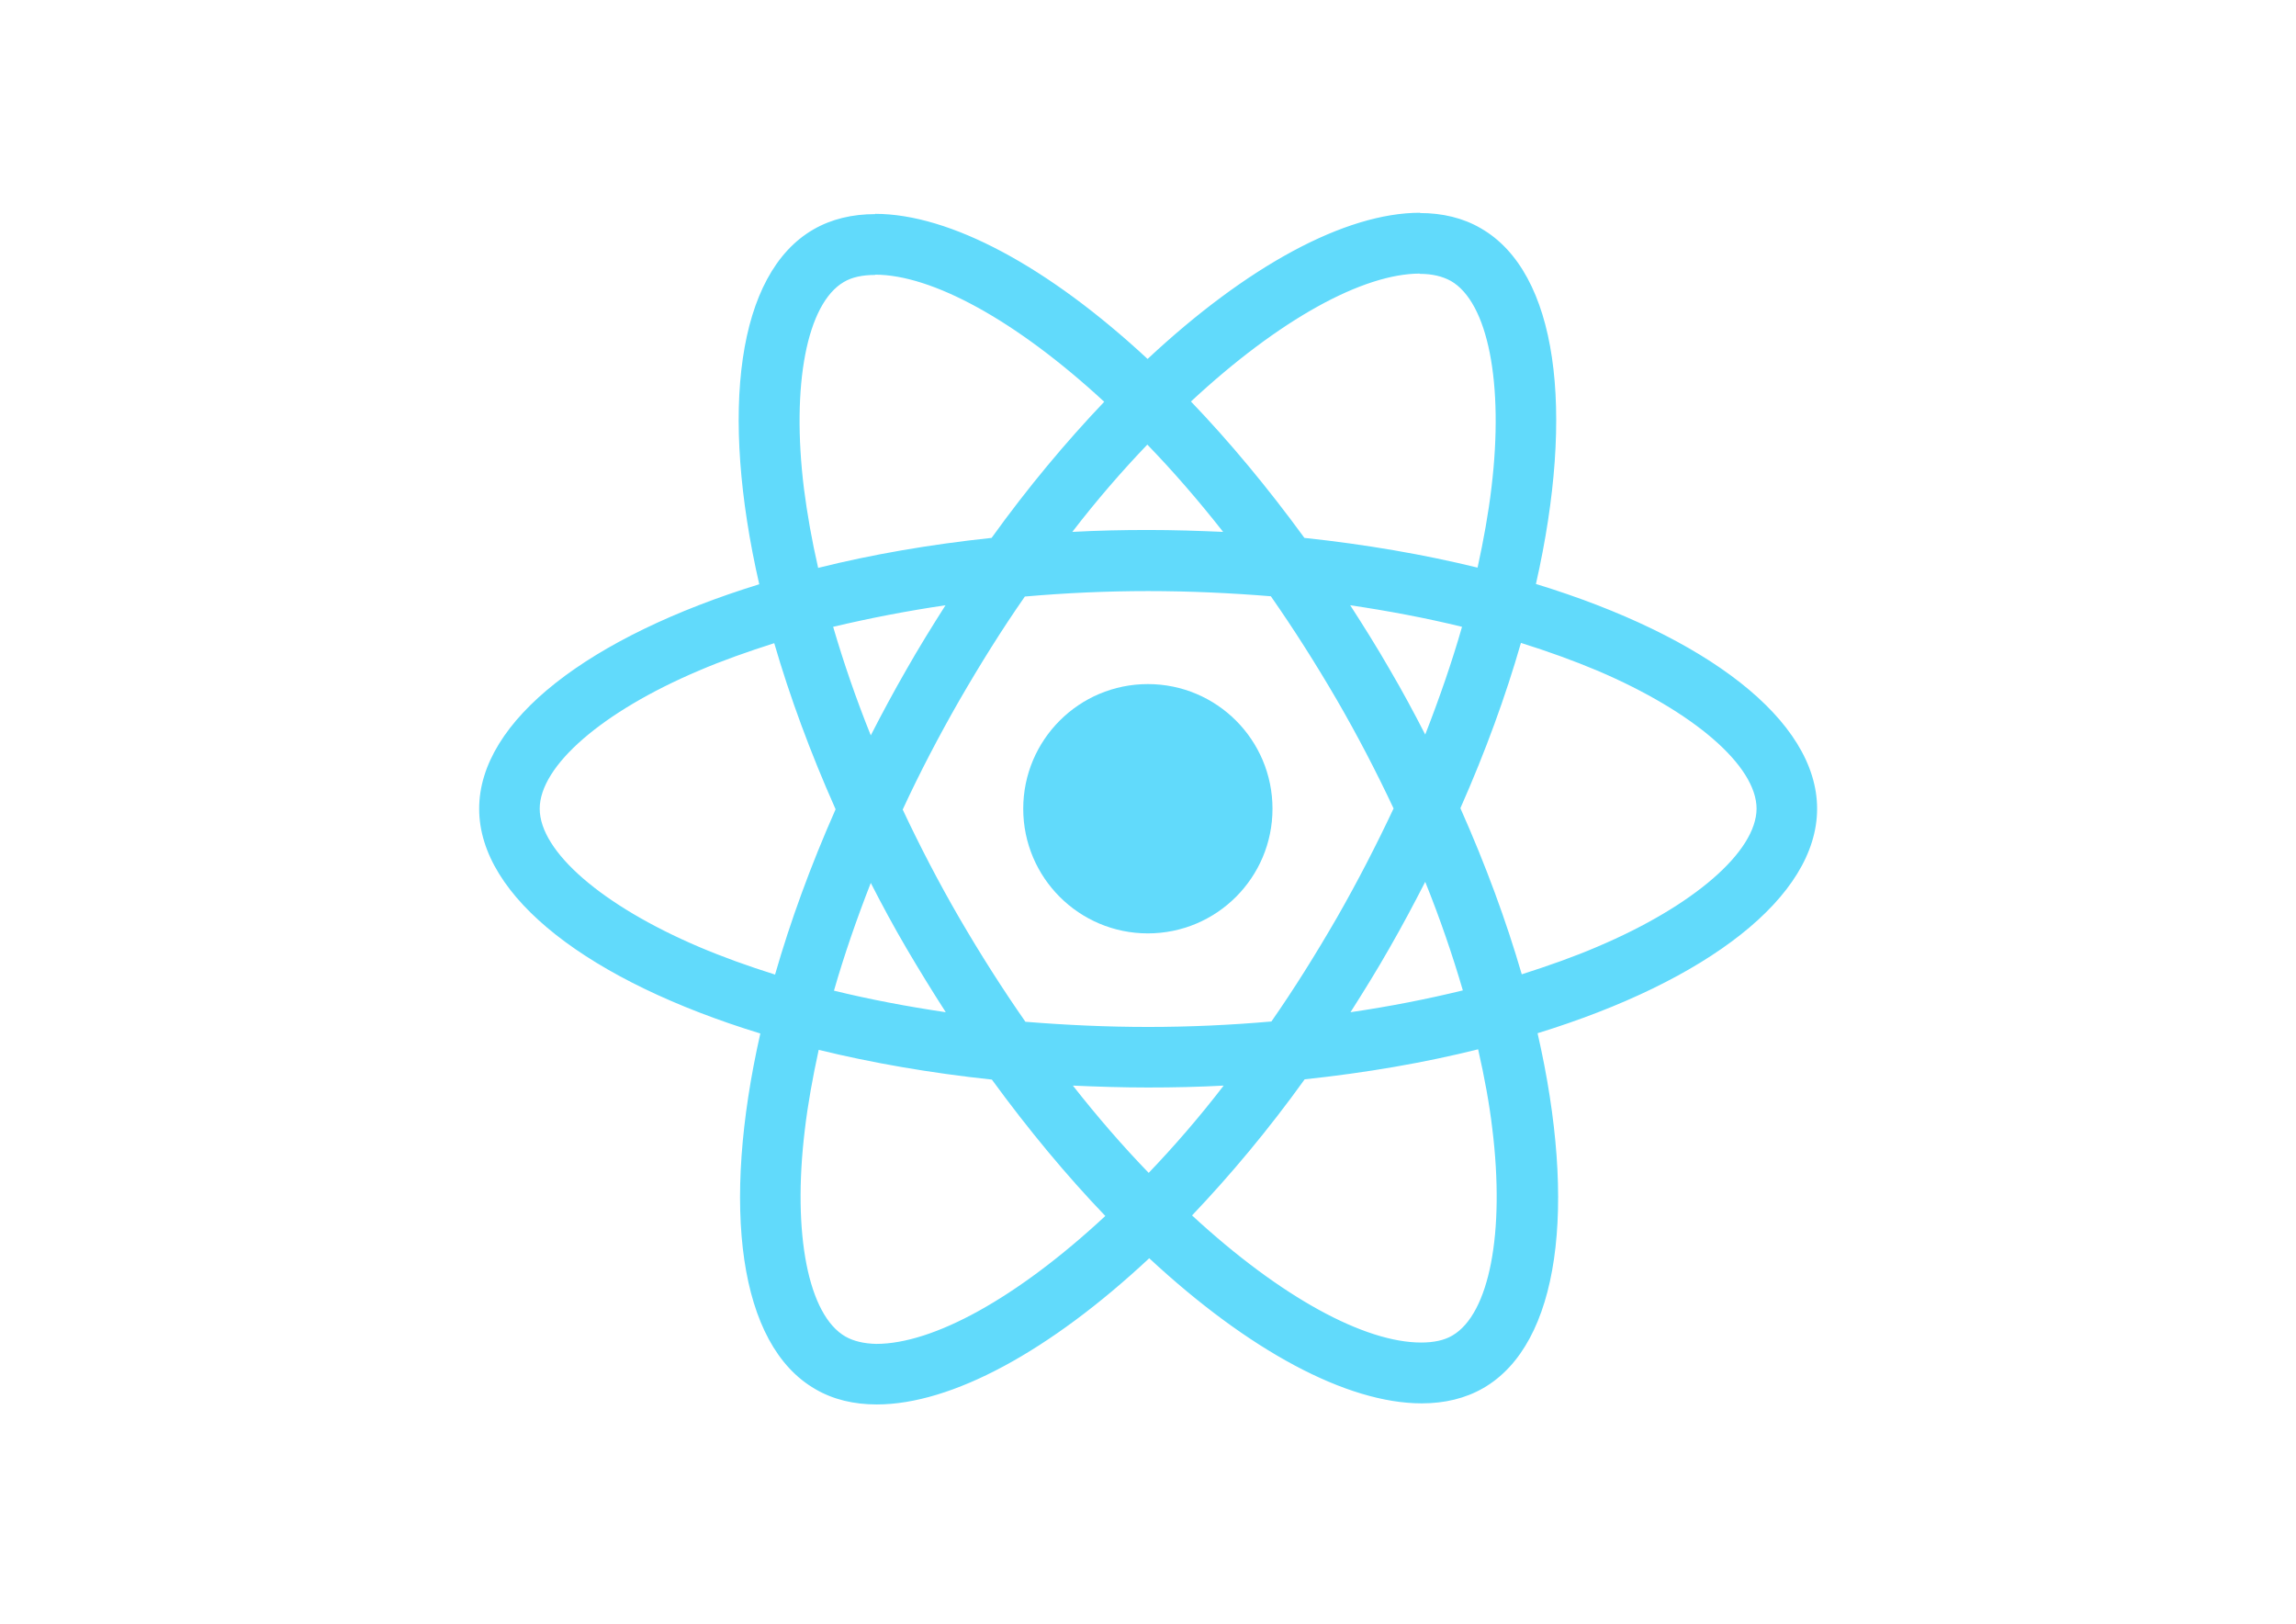
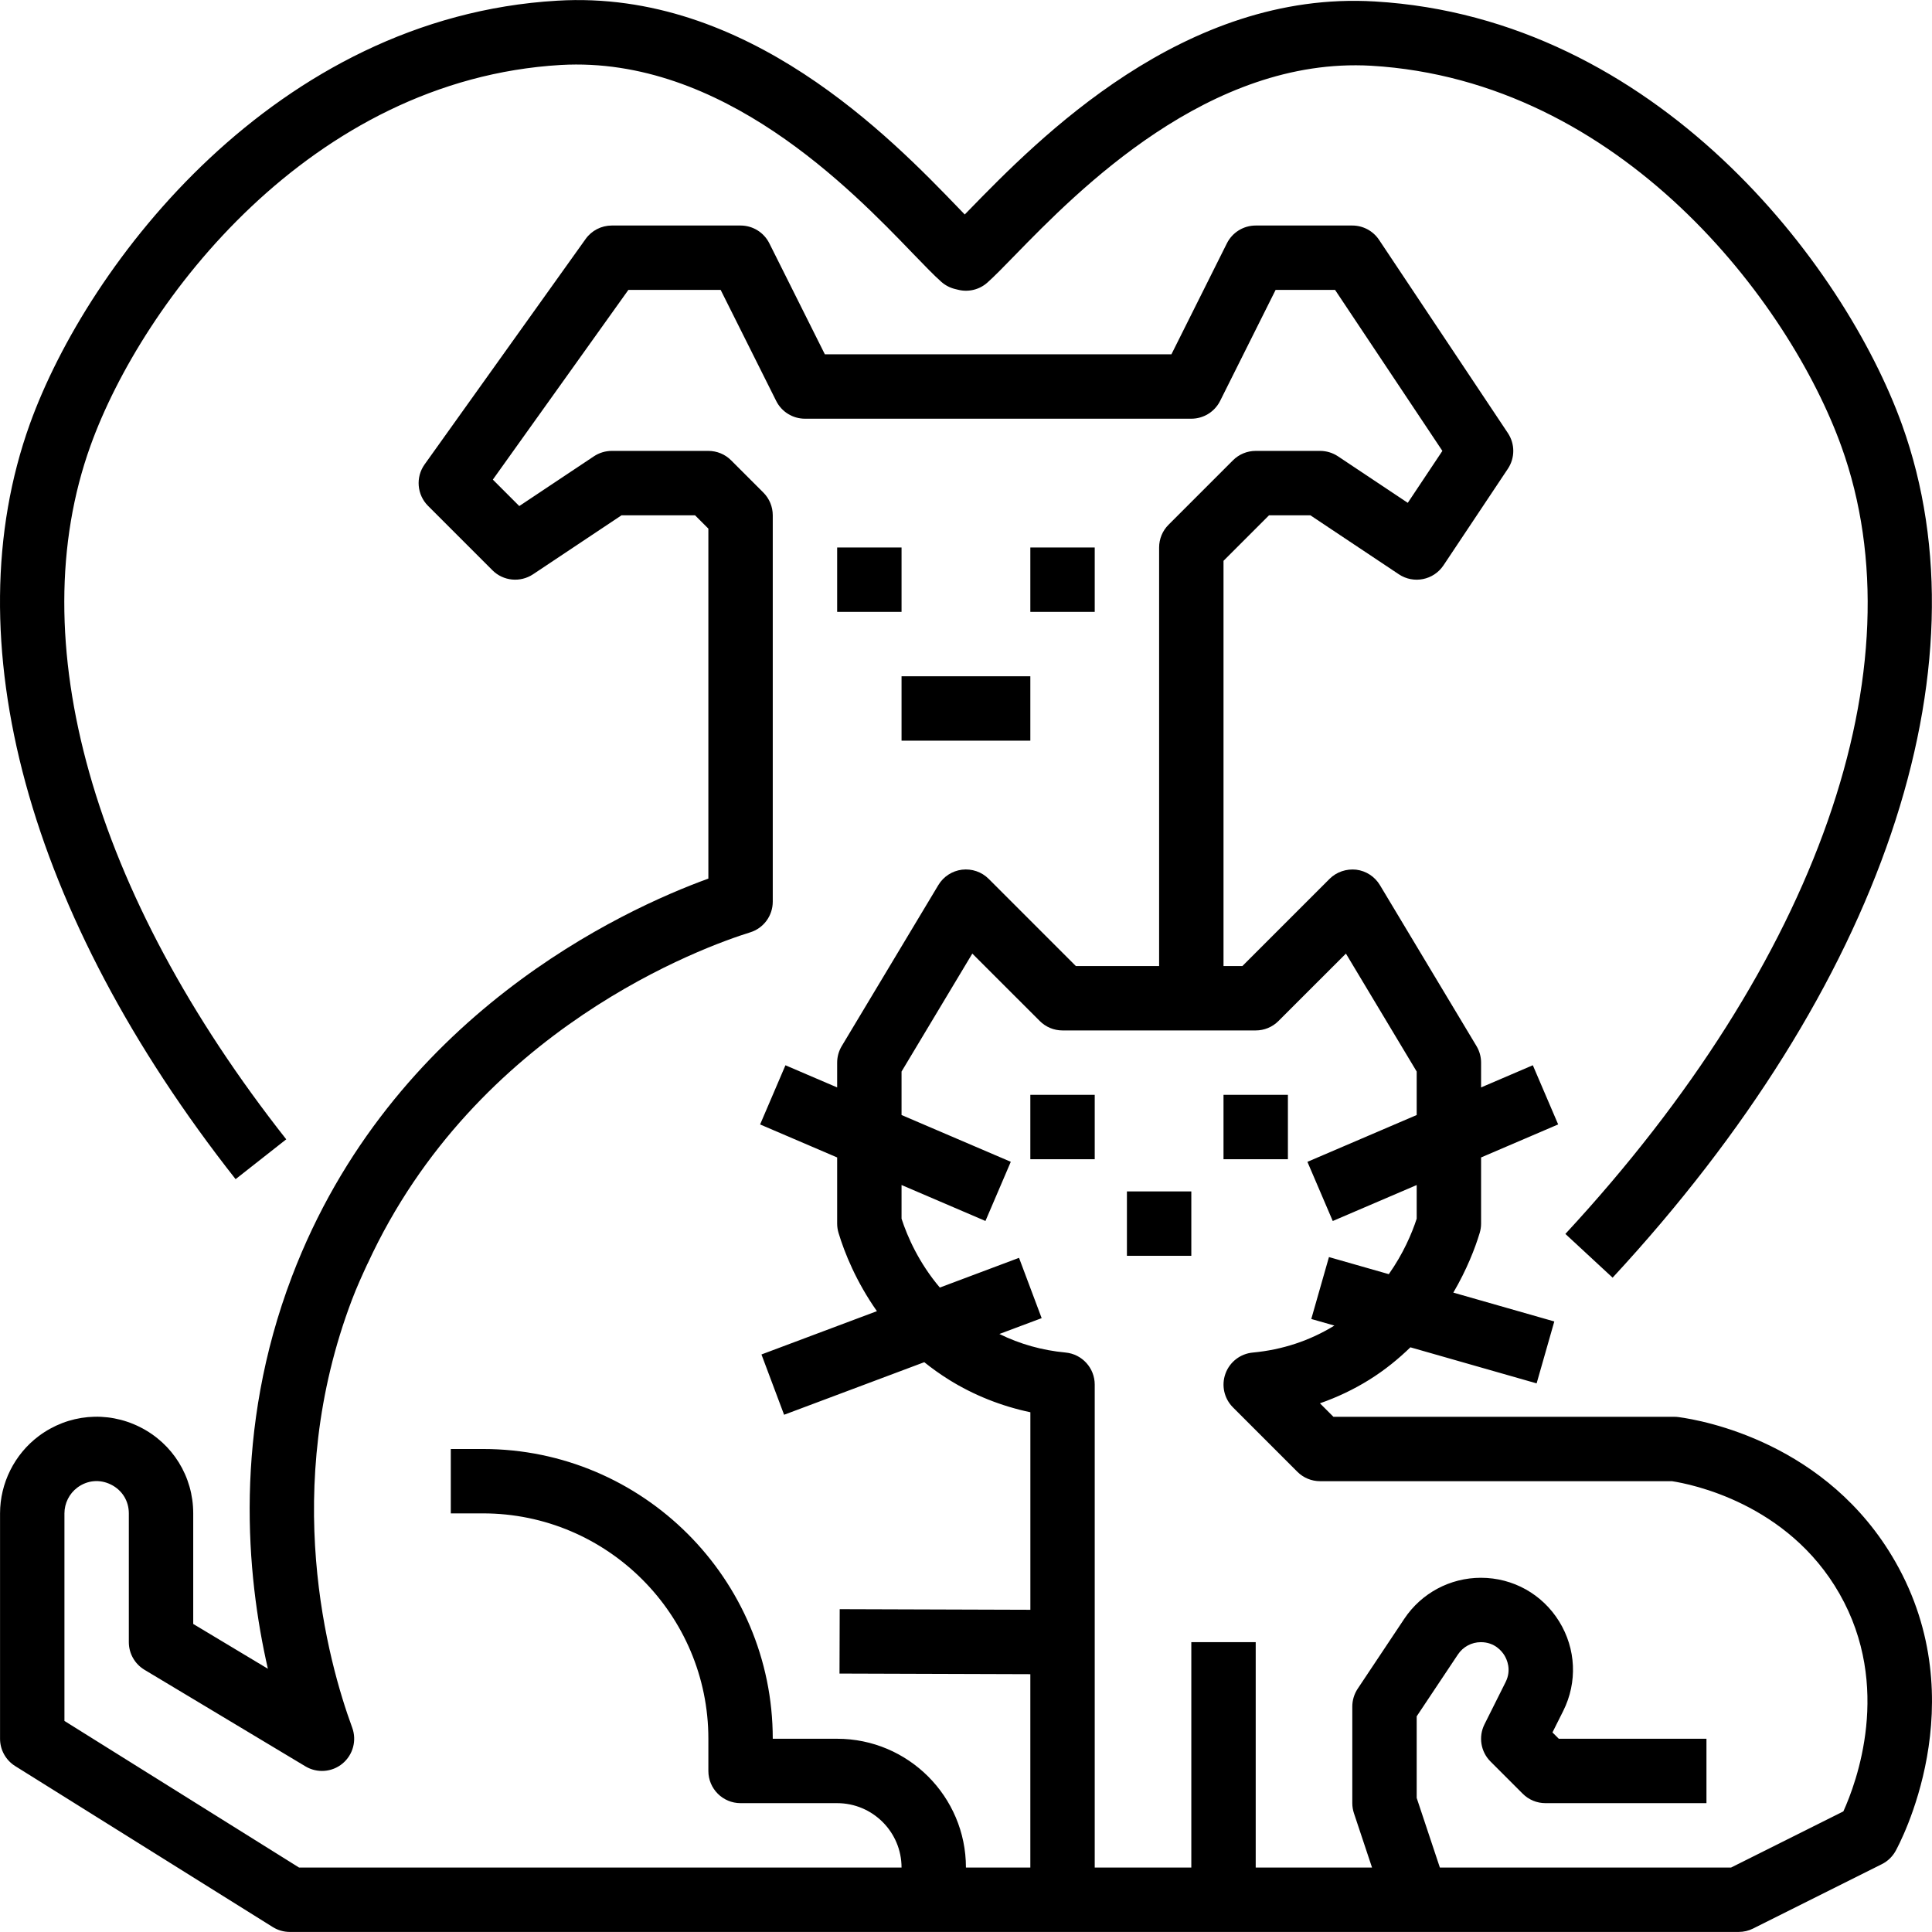
- <svg xmlns="http://www.w3.org/2000/svg" viewBox="0 0 841.9 595.3">
-   <g fill="#61DAFB">
-     <path d="M666.3 296.5c0-32.5-40.7-63.3-103.1-82.4 14.4-63.6 8-114.2-20.2-130.4-6.5-3.8-14.1-5.6-22.4-5.6v22.3c4.6 0 8.3.9 11.4 2.6 13.6 7.8 19.5 37.5 14.9 75.7-1.1 9.4-2.9 19.3-5.1 29.4-19.6-4.8-41-8.5-63.5-10.9-13.5-18.5-27.5-35.3-41.6-50 32.6-30.3 63.2-46.9 84-46.9V78c-27.5 0-63.5 19.6-99.9 53.6-36.4-33.8-72.4-53.2-99.9-53.2v22.3c20.7 0 51.4 16.5 84 46.6-14 14.7-28 31.4-41.3 49.9-22.6 2.4-44 6.1-63.6 11-2.3-10-4-19.7-5.2-29-4.7-38.2 1.1-67.9 14.6-75.8 3-1.8 6.9-2.6 11.5-2.6V78.5c-8.4 0-16 1.8-22.6 5.6-28.1 16.2-34.4 66.7-19.9 130.1-62.2 19.2-102.7 49.9-102.7 82.3 0 32.5 40.7 63.3 103.1 82.4-14.4 63.6-8 114.2 20.2 130.4 6.5 3.8 14.1 5.6 22.5 5.6 27.5 0 63.5-19.6 99.9-53.6 36.4 33.8 72.4 53.2 99.9 53.2 8.4 0 16-1.8 22.6-5.6 28.1-16.2 34.4-66.7 19.9-130.1 62-19.1 102.5-49.9 102.5-82.3zm-130.2-66.7c-3.7 12.9-8.3 26.2-13.5 39.5-4.1-8-8.4-16-13.1-24-4.6-8-9.5-15.8-14.4-23.4 14.2 2.1 27.9 4.7 41 7.9zm-45.8 106.5c-7.8 13.5-15.8 26.3-24.1 38.2-14.9 1.3-30 2-45.2 2-15.1 0-30.2-.7-45-1.9-8.3-11.9-16.4-24.6-24.2-38-7.6-13.1-14.5-26.4-20.8-39.8 6.2-13.4 13.2-26.8 20.7-39.9 7.8-13.5 15.8-26.3 24.1-38.2 14.9-1.3 30-2 45.2-2 15.1 0 30.2.7 45 1.9 8.3 11.9 16.4 24.6 24.2 38 7.6 13.1 14.5 26.4 20.8 39.8-6.3 13.4-13.2 26.8-20.7 39.9zm32.3-13c5.4 13.4 10 26.8 13.8 39.8-13.1 3.2-26.9 5.9-41.2 8 4.9-7.7 9.8-15.6 14.4-23.7 4.6-8 8.9-16.1 13-24.1zM421.2 430c-9.3-9.6-18.6-20.3-27.8-32 9 .4 18.2.7 27.5.7 9.4 0 18.7-.2 27.8-.7-9 11.7-18.3 22.4-27.5 32zm-74.4-58.9c-14.2-2.1-27.9-4.7-41-7.9 3.7-12.9 8.3-26.2 13.5-39.5 4.1 8 8.4 16 13.1 24 4.7 8 9.5 15.8 14.4 23.4zM420.7 163c9.3 9.6 18.6 20.3 27.8 32-9-.4-18.2-.7-27.5-.7-9.4 0-18.7.2-27.8.7 9-11.7 18.3-22.4 27.5-32zm-74 58.9c-4.9 7.7-9.8 15.6-14.4 23.7-4.6 8-8.9 16-13 24-5.4-13.4-10-26.8-13.8-39.8 13.1-3.1 26.9-5.8 41.2-7.9zm-90.5 125.2c-35.4-15.1-58.3-34.9-58.3-50.6 0-15.7 22.9-35.6 58.3-50.6 8.6-3.7 18-7 27.7-10.1 5.7 19.6 13.2 40 22.5 60.9-9.2 20.8-16.6 41.1-22.2 60.6-9.9-3.1-19.3-6.5-28-10.2zM310 490c-13.6-7.8-19.5-37.5-14.9-75.7 1.1-9.4 2.9-19.3 5.1-29.4 19.6 4.8 41 8.5 63.5 10.9 13.5 18.5 27.5 35.3 41.6 50-32.6 30.3-63.2 46.9-84 46.9-4.5-.1-8.3-1-11.3-2.7zm237.2-76.2c4.7 38.2-1.1 67.9-14.6 75.8-3 1.8-6.9 2.6-11.5 2.6-20.7 0-51.4-16.5-84-46.6 14-14.7 28-31.4 41.3-49.9 22.6-2.4 44-6.1 63.6-11 2.3 10.1 4.1 19.8 5.2 29.1zm38.5-66.7c-8.6 3.7-18 7-27.7 10.1-5.7-19.6-13.2-40-22.5-60.9 9.2-20.8 16.6-41.1 22.2-60.6 9.9 3.1 19.3 6.5 28.1 10.2 35.4 15.1 58.3 34.9 58.3 50.6-.1 15.7-23 35.6-58.4 50.6zM320.8 78.4z" />
-     <circle cx="420.9" cy="296.5" r="45.7" />
-     <path d="M520.5 78.1z" />
+ <svg xmlns="http://www.w3.org/2000/svg" version="1.1" id="Capa_1" x="0px" y="0px" viewBox="0 0 480.052 480.052" style="enable-background:new 0 0 480.052 480.052;" xml:space="preserve">
+   <g>
+     <g>
+       <path d="M470.955,388.077c-16.888-29.616-47.84-35.16-53.88-35.968c-0.352-0.048-0.704-0.072-1.064-0.072h-84.688l-3.352-3.352    c4.312-1.504,8.44-3.472,12.264-5.856c3.928-2.448,7.264-5.2,10.216-8.056l31.36,8.96l4.392-15.384l-25.088-7.168    c3.312-5.656,5.392-10.976,6.552-14.832c0.224-0.752,0.344-1.528,0.344-2.312v-16.44l19.152-8.208l-6.296-14.704l-12.856,5.512    v-6.16c0-1.448-0.392-2.872-1.144-4.12l-24-40c-1.264-2.112-3.44-3.52-5.88-3.824c-2.408-0.264-4.88,0.536-6.632,2.288    l-21.656,21.656h-4.688V139.349l11.312-11.312h10.264l21.984,14.656c3.68,2.456,8.64,1.456,11.096-2.216l16-24    c1.792-2.688,1.792-6.184,0-8.872l-32-48c-1.488-2.232-3.984-3.568-6.656-3.568h-24c-3.032,0-5.8,1.712-7.16,4.424l-13.784,27.576    h-86.112l-13.792-27.576c-1.352-2.712-4.12-4.424-7.152-4.424h-32c-2.584,0-5.008,1.248-6.504,3.352l-40,56    c-2.272,3.176-1.912,7.536,0.848,10.304l16,16c2.696,2.704,6.92,3.104,10.096,1l21.984-14.656h18.264l3.312,3.312v86.96    c-21.12,7.672-78.784,33.992-103.48,98.888c-14.568,38.288-11.336,74.032-5.968,97.448l-18.552-11.136v-27.472    c0-9.152-5.088-17.376-13.264-21.464c-8.192-4.096-17.824-3.216-25.144,2.272c-6.008,4.512-9.592,11.688-9.592,19.192v56    c0,2.76,1.424,5.32,3.76,6.784l64,40c1.272,0.792,2.736,1.216,4.24,1.216h160h32h168c1.24,0,2.472-0.288,3.576-0.84l32-16    c1.448-0.72,2.632-1.864,3.416-3.272C471.835,458.437,490.971,423.141,470.955,388.077z M256.019,399.989l-47.376-0.152l-0.048,16    l47.416,0.152v48.048h-16c0-17.648-14.352-32-32-32h-16c0-39.696-32.296-72-72-72h-8v16h8c30.872,0,56,25.12,56,56v8    c0,4.416,3.576,8,8,8h24c8.824,0,16,7.176,16,16H74.307l-58.296-36.432v-51.568c0-2.504,1.192-4.896,3.192-6.4    c2.48-1.856,5.608-2.144,8.384-0.752c2.768,1.384,4.424,4.056,4.424,7.152v32c0,2.808,1.48,5.416,3.88,6.856l40,24    c2.904,1.744,6.6,1.472,9.216-0.696c2.608-2.168,3.576-5.736,2.408-8.92c-5.984-16.288-17.968-59.264-0.032-106.4    c1.176-3.096,2.512-6.008,3.848-8.912l0.016,0.008c26.936-58.536,83.888-78.832,95.04-82.304c3.352-1.032,5.624-4.128,5.624-7.632    v-96c0-2.12-0.84-4.16-2.344-5.656l-8-8c-1.496-1.504-3.528-2.344-5.656-2.344h-24c-1.576,0-3.128,0.472-4.44,1.344l-18.544,12.36    l-6.568-6.568l33.672-47.136h22.936l13.792,27.576c1.352,2.712,4.12,4.424,7.152,4.424h96c3.032,0,5.8-1.712,7.16-4.424    l13.784-27.576h14.776l26.664,40l-8.6,12.904l-17.344-11.56c-1.312-0.872-2.864-1.344-4.44-1.344h-16    c-2.128,0-4.16,0.84-5.656,2.344l-16,16c-1.504,1.496-2.344,3.536-2.344,5.656v104h-20.688l-21.656-21.656    c-1.744-1.752-4.2-2.576-6.632-2.288c-2.448,0.304-4.616,1.712-5.88,3.824l-24,40c-0.752,1.248-1.144,2.672-1.144,4.12v6.16    l-12.848-5.504l-6.296,14.704l19.144,8.2v12.616v3.824c0,0.784,0.12,1.56,0.344,2.312c1.472,4.896,4.376,12.112,9.536,19.44    l-28.688,10.76l5.624,14.984l34.832-13.064c1.888,1.52,3.928,2.984,6.136,4.36c6.136,3.824,13.016,6.56,20.224,8.08V399.989z     M458.027,450.085l-27.904,13.952h-72.352l-5.76-17.296v-20.28l10.24-15.36c1.272-1.92,3.416-3.064,5.712-3.064    c3.456,0,5.232,2.28,5.832,3.256c0.608,0.984,1.848,3.592,0.304,6.672l-5.248,10.496c-1.536,3.08-0.936,6.8,1.504,9.232l8,8    c1.496,1.504,3.528,2.344,5.656,2.344h40v-16h-36.688l-1.576-1.576l2.672-5.336c3.568-7.136,3.184-15.456-1.008-22.24    c-4.192-6.784-11.472-10.848-19.448-10.848c-7.656,0-14.768,3.808-19.024,10.176l-11.584,17.384    c-0.872,1.32-1.344,2.864-1.344,4.44v24c0,0.856,0.144,1.712,0.416,2.528l4.488,13.472h-28.904v-56h-16v56h-24v-56.024v-63.976    c0-4.128-3.144-7.584-7.256-7.968c-5.856-0.544-11.352-2.112-16.432-4.608l10.504-3.936l-5.624-14.984l-19.68,7.384    c-5.192-6.128-8.048-12.608-9.512-17.112v-2.608v-5.76l20.848,8.936l6.296-14.704l-27.144-11.624v-10.8l17.584-29.312    l16.76,16.752c1.496,1.504,3.528,2.344,5.656,2.344h32h16c2.128,0,4.16-0.84,5.656-2.344l16.76-16.752l17.584,29.312v10.8    l-27.152,11.632l6.296,14.704l20.856-8.936v8.36c-1.2,3.688-3.352,8.712-6.928,13.784l-14.872-4.248l-4.392,15.384l5.744,1.64    c-6.104,3.752-12.92,6.016-20.288,6.704c-3.088,0.288-5.736,2.336-6.784,5.248c-1.056,2.92-0.328,6.176,1.864,8.368l16,16    c1.496,1.504,3.528,2.344,5.656,2.344h87.432c4.576,0.696,28.76,5.408,41.624,27.968    C470.235,419.085,461.235,443.029,458.027,450.085z" />
+     </g>
  </g>
+   <g>
+     <g>
+       <path d="M472.619,105.565c-14.408-40.04-61.176-101.104-131.016-105.2c-47.472-2.856-83.608,34.152-100.896,51.912    c-0.336,0.344-0.672,0.688-0.992,1.016c-0.448-0.456-0.904-0.936-1.392-1.44c-17.024-17.68-52.72-54.544-99.896-51.68    C68.587,4.269,21.819,65.325,7.411,105.373c-19.24,53.52-0.608,121.904,51.128,187.616l12.584-9.896    c-48.256-61.28-65.992-124.088-48.648-172.312c12.96-36.048,54.792-91,116.888-94.64c40.08-2.248,72.072,30.856,87.44,46.816    c2.936,3.04,5.312,5.496,7.072,7.056c0.968,0.864,2.144,1.48,3.4,1.792l0.824,0.2c2.552,0.632,5.272-0.032,7.24-1.792    c1.704-1.512,4-3.864,6.84-6.784c15.624-16.048,48.24-49.368,88.488-47.096c62.104,3.648,103.928,58.6,116.888,94.648    c19.72,54.816-5.928,127.944-68.6,195.616l11.736,10.872C467.507,245.325,494.395,166.109,472.619,105.565z" />
+     </g>
+   </g>
+   <g>
+     <g>
+       <rect x="208.011" y="136.037" width="16" height="16" />
+     </g>
+   </g>
+   <g>
+     <g>
+       <rect x="256.011" y="136.037" width="16" height="16" />
+     </g>
+   </g>
+   <g>
+     <g>
+       <rect x="224.011" y="168.037" width="32" height="16" />
+     </g>
+   </g>
+   <g>
+     <g>
+       <rect x="256.011" y="272.037" width="16" height="16" />
+     </g>
+   </g>
+   <g>
+     <g>
+       <rect x="304.011" y="272.037" width="16" height="16" />
+     </g>
+   </g>
+   <g>
+     <g>
+       <rect x="280.011" y="296.037" width="16" height="16" />
+     </g>
+   </g>
+   <g>
+ </g>
+   <g>
+ </g>
+   <g>
+ </g>
+   <g>
+ </g>
+   <g>
+ </g>
+   <g>
+ </g>
+   <g>
+ </g>
+   <g>
+ </g>
+   <g>
+ </g>
+   <g>
+ </g>
+   <g>
+ </g>
+   <g>
+ </g>
+   <g>
+ </g>
+   <g>
+ </g>
+   <g>
+ </g>
</svg>
